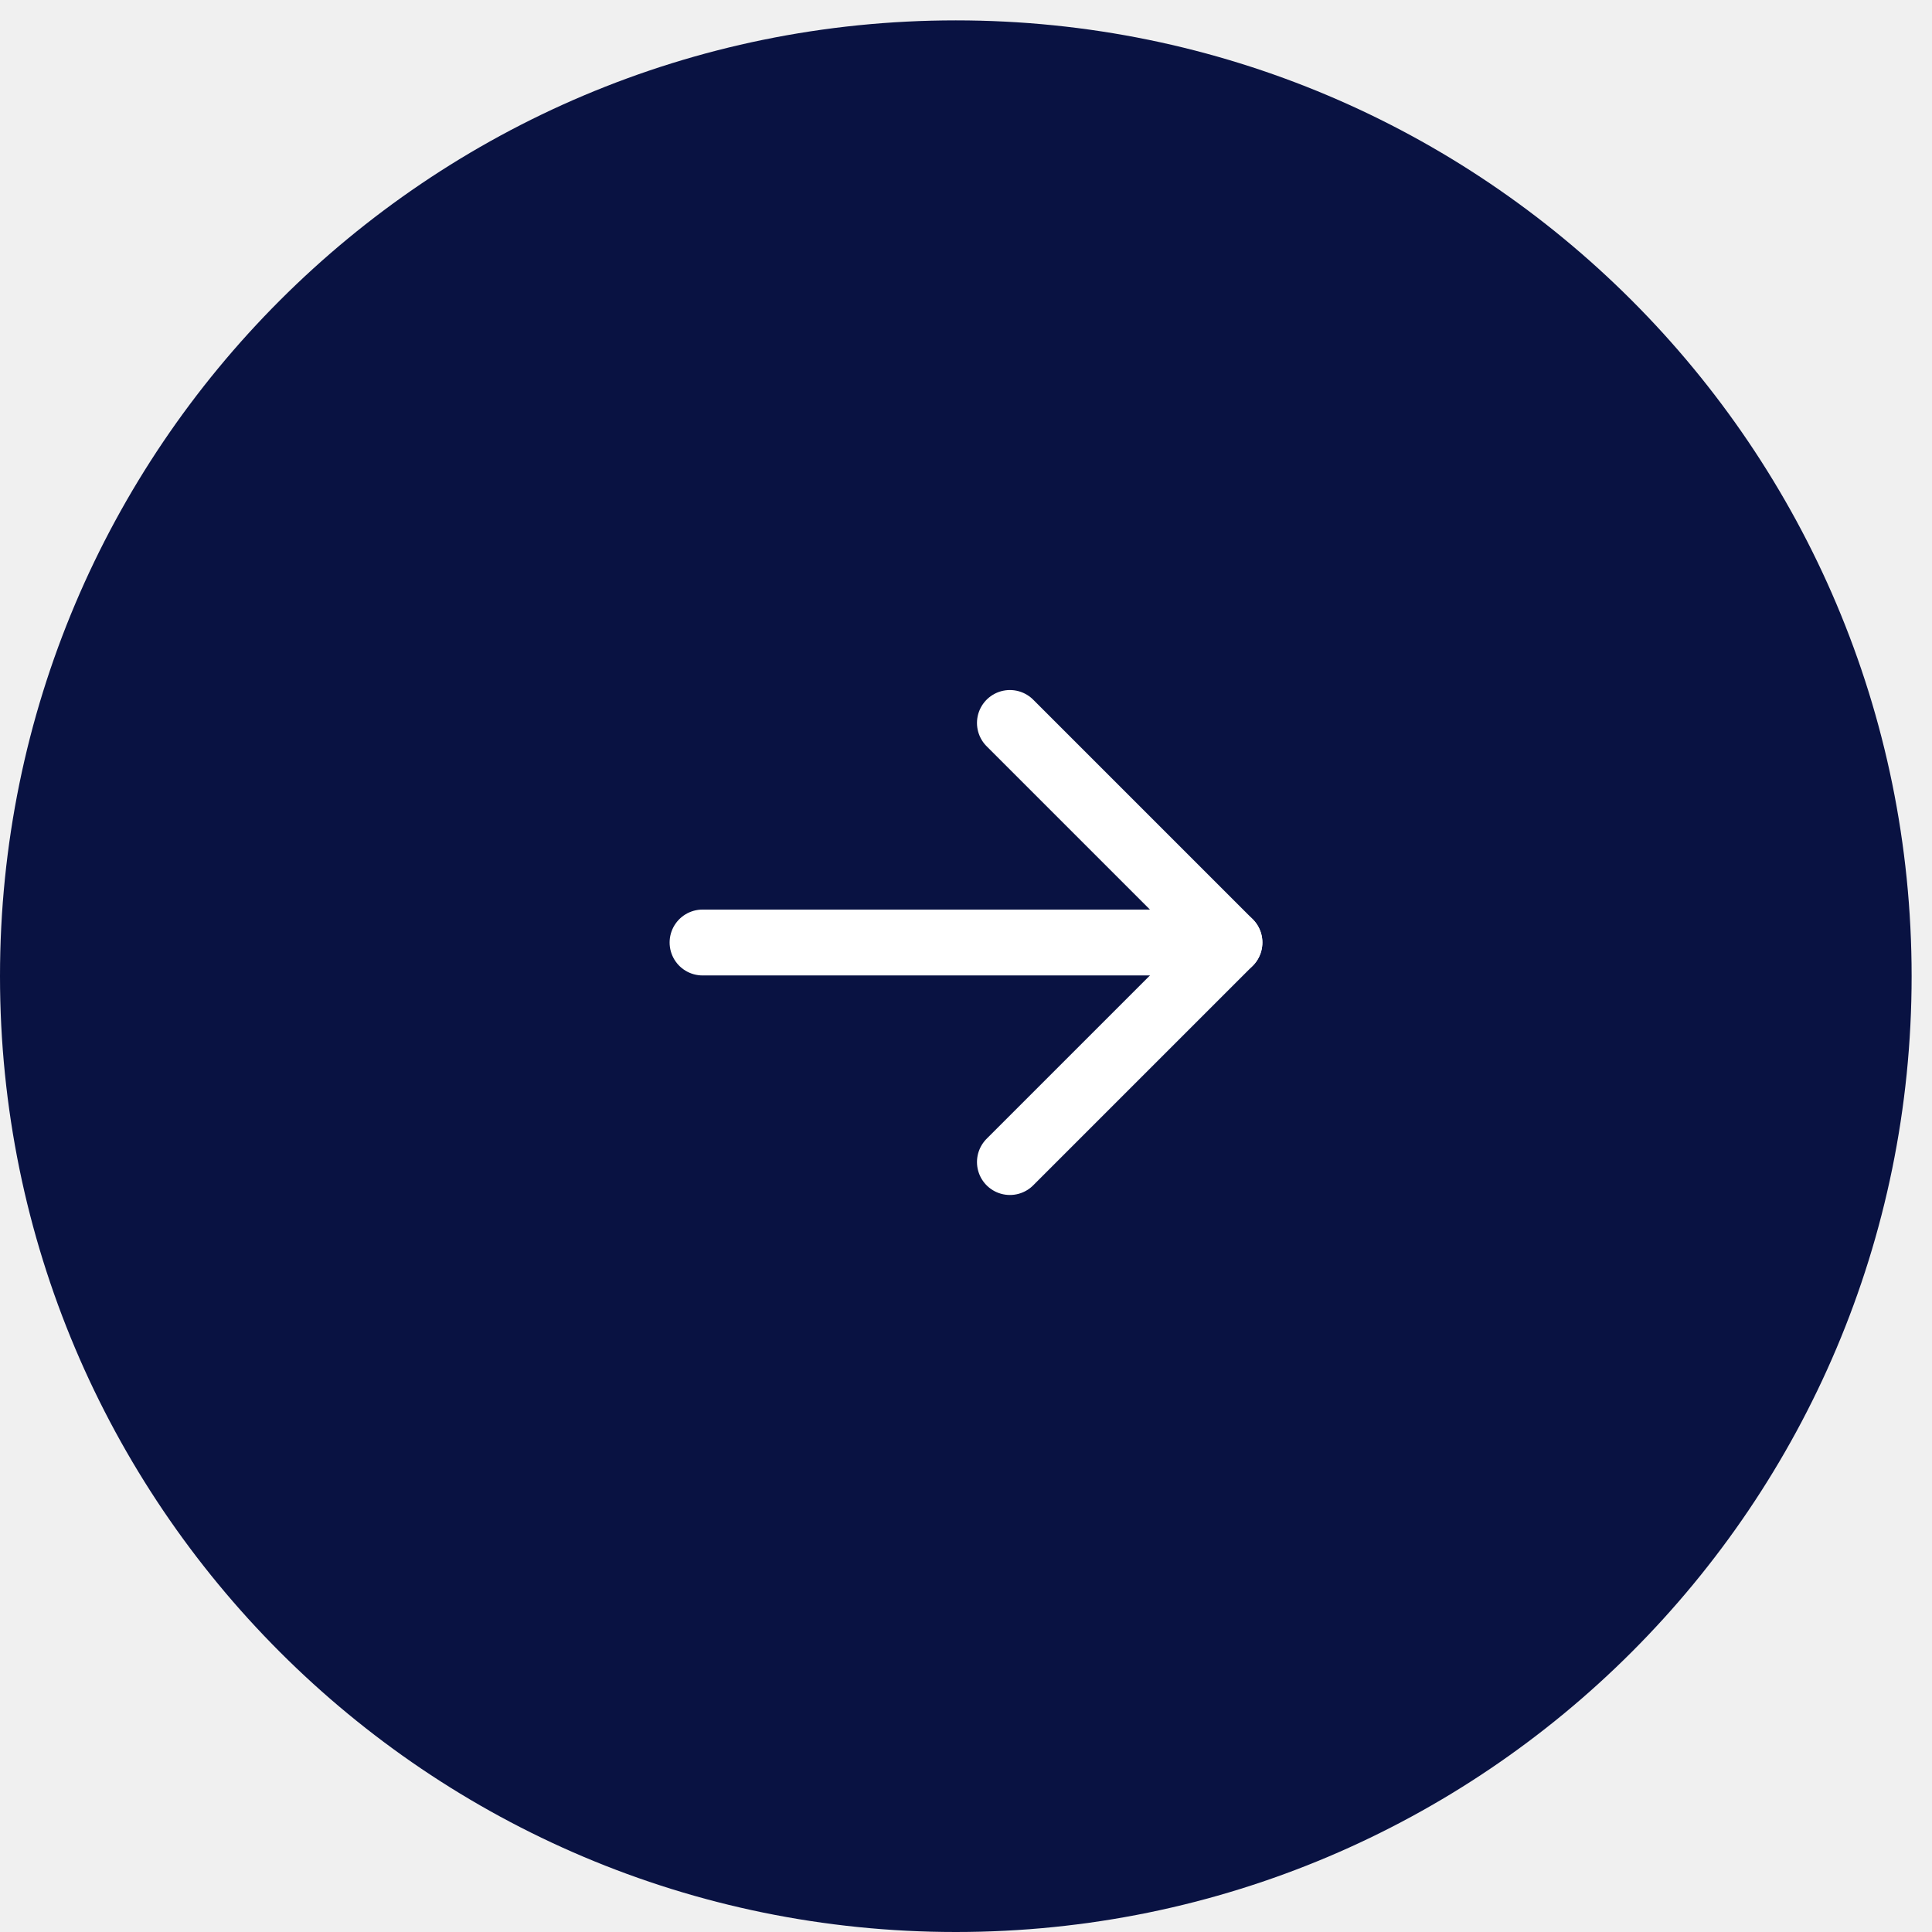
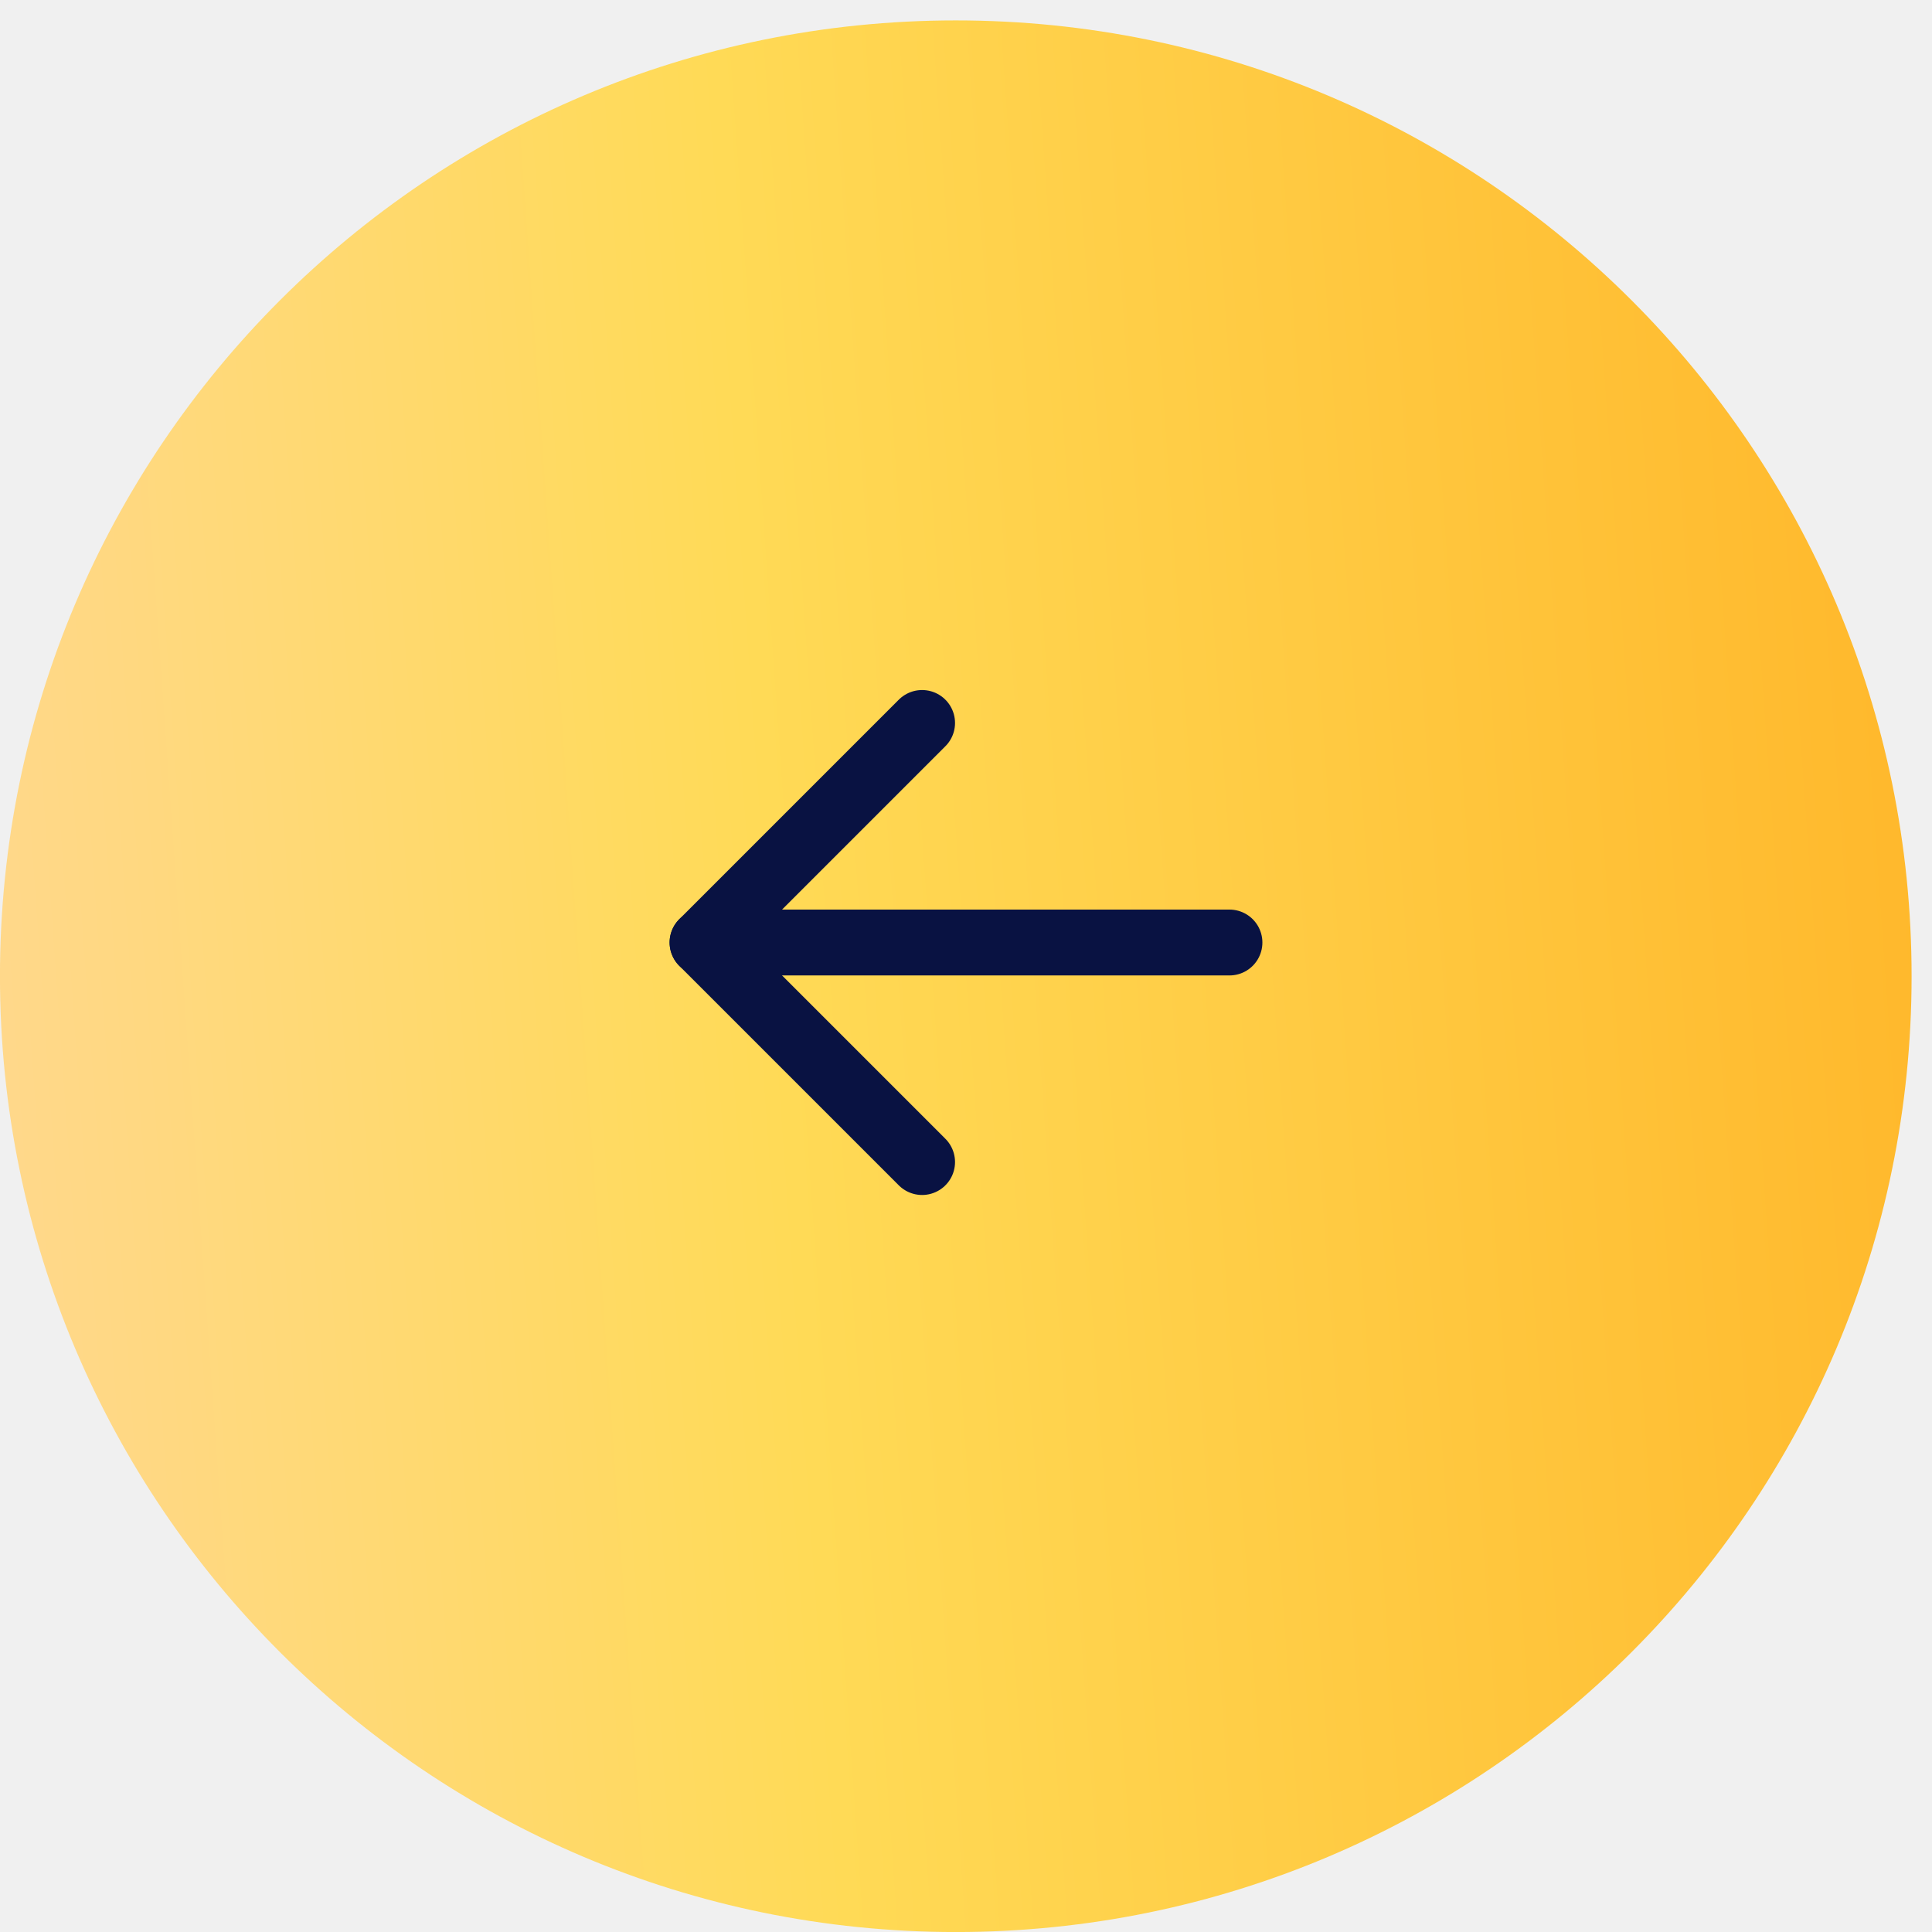
<svg xmlns="http://www.w3.org/2000/svg" width="44" height="44" viewBox="0 0 44 44" fill="none">
-   <circle cx="21.768" cy="22.232" r="21.768" fill="#091242" />
-   <path d="M16 21.465H28" stroke="white" stroke-width="1.5" stroke-linecap="round" stroke-linejoin="round" />
-   <path d="M23 16.465L28 21.465L23 26.465" stroke="white" stroke-width="1.5" stroke-linecap="round" stroke-linejoin="round" />
+   <circle cx="21.768" cy="21.768" r="21.768" transform="matrix(-1 0 0 1 43.5352 0.464844)" fill="url(#paint0_linear_1_4293)" />
+   <path d="M28 21.465L16 21.465" stroke="#091242" stroke-width="1.5" stroke-linecap="round" stroke-linejoin="round" />
+   <path d="M21 26.465L16 21.465L21 16.465" stroke="#091242" stroke-width="1.5" stroke-linecap="round" stroke-linejoin="round" />
+   <defs>
+     <linearGradient id="paint0_linear_1_4293" x1="-1.234" y1="9.433" x2="53.533" y2="13.322" gradientUnits="userSpaceOnUse">
+       <stop stop-color="#FFB629" />
+       <stop offset="0.507" stop-color="#FFDA56" />
+       <stop offset="1" stop-color="#FFD7A6" />
+     </linearGradient>
+   </defs>
</svg>
